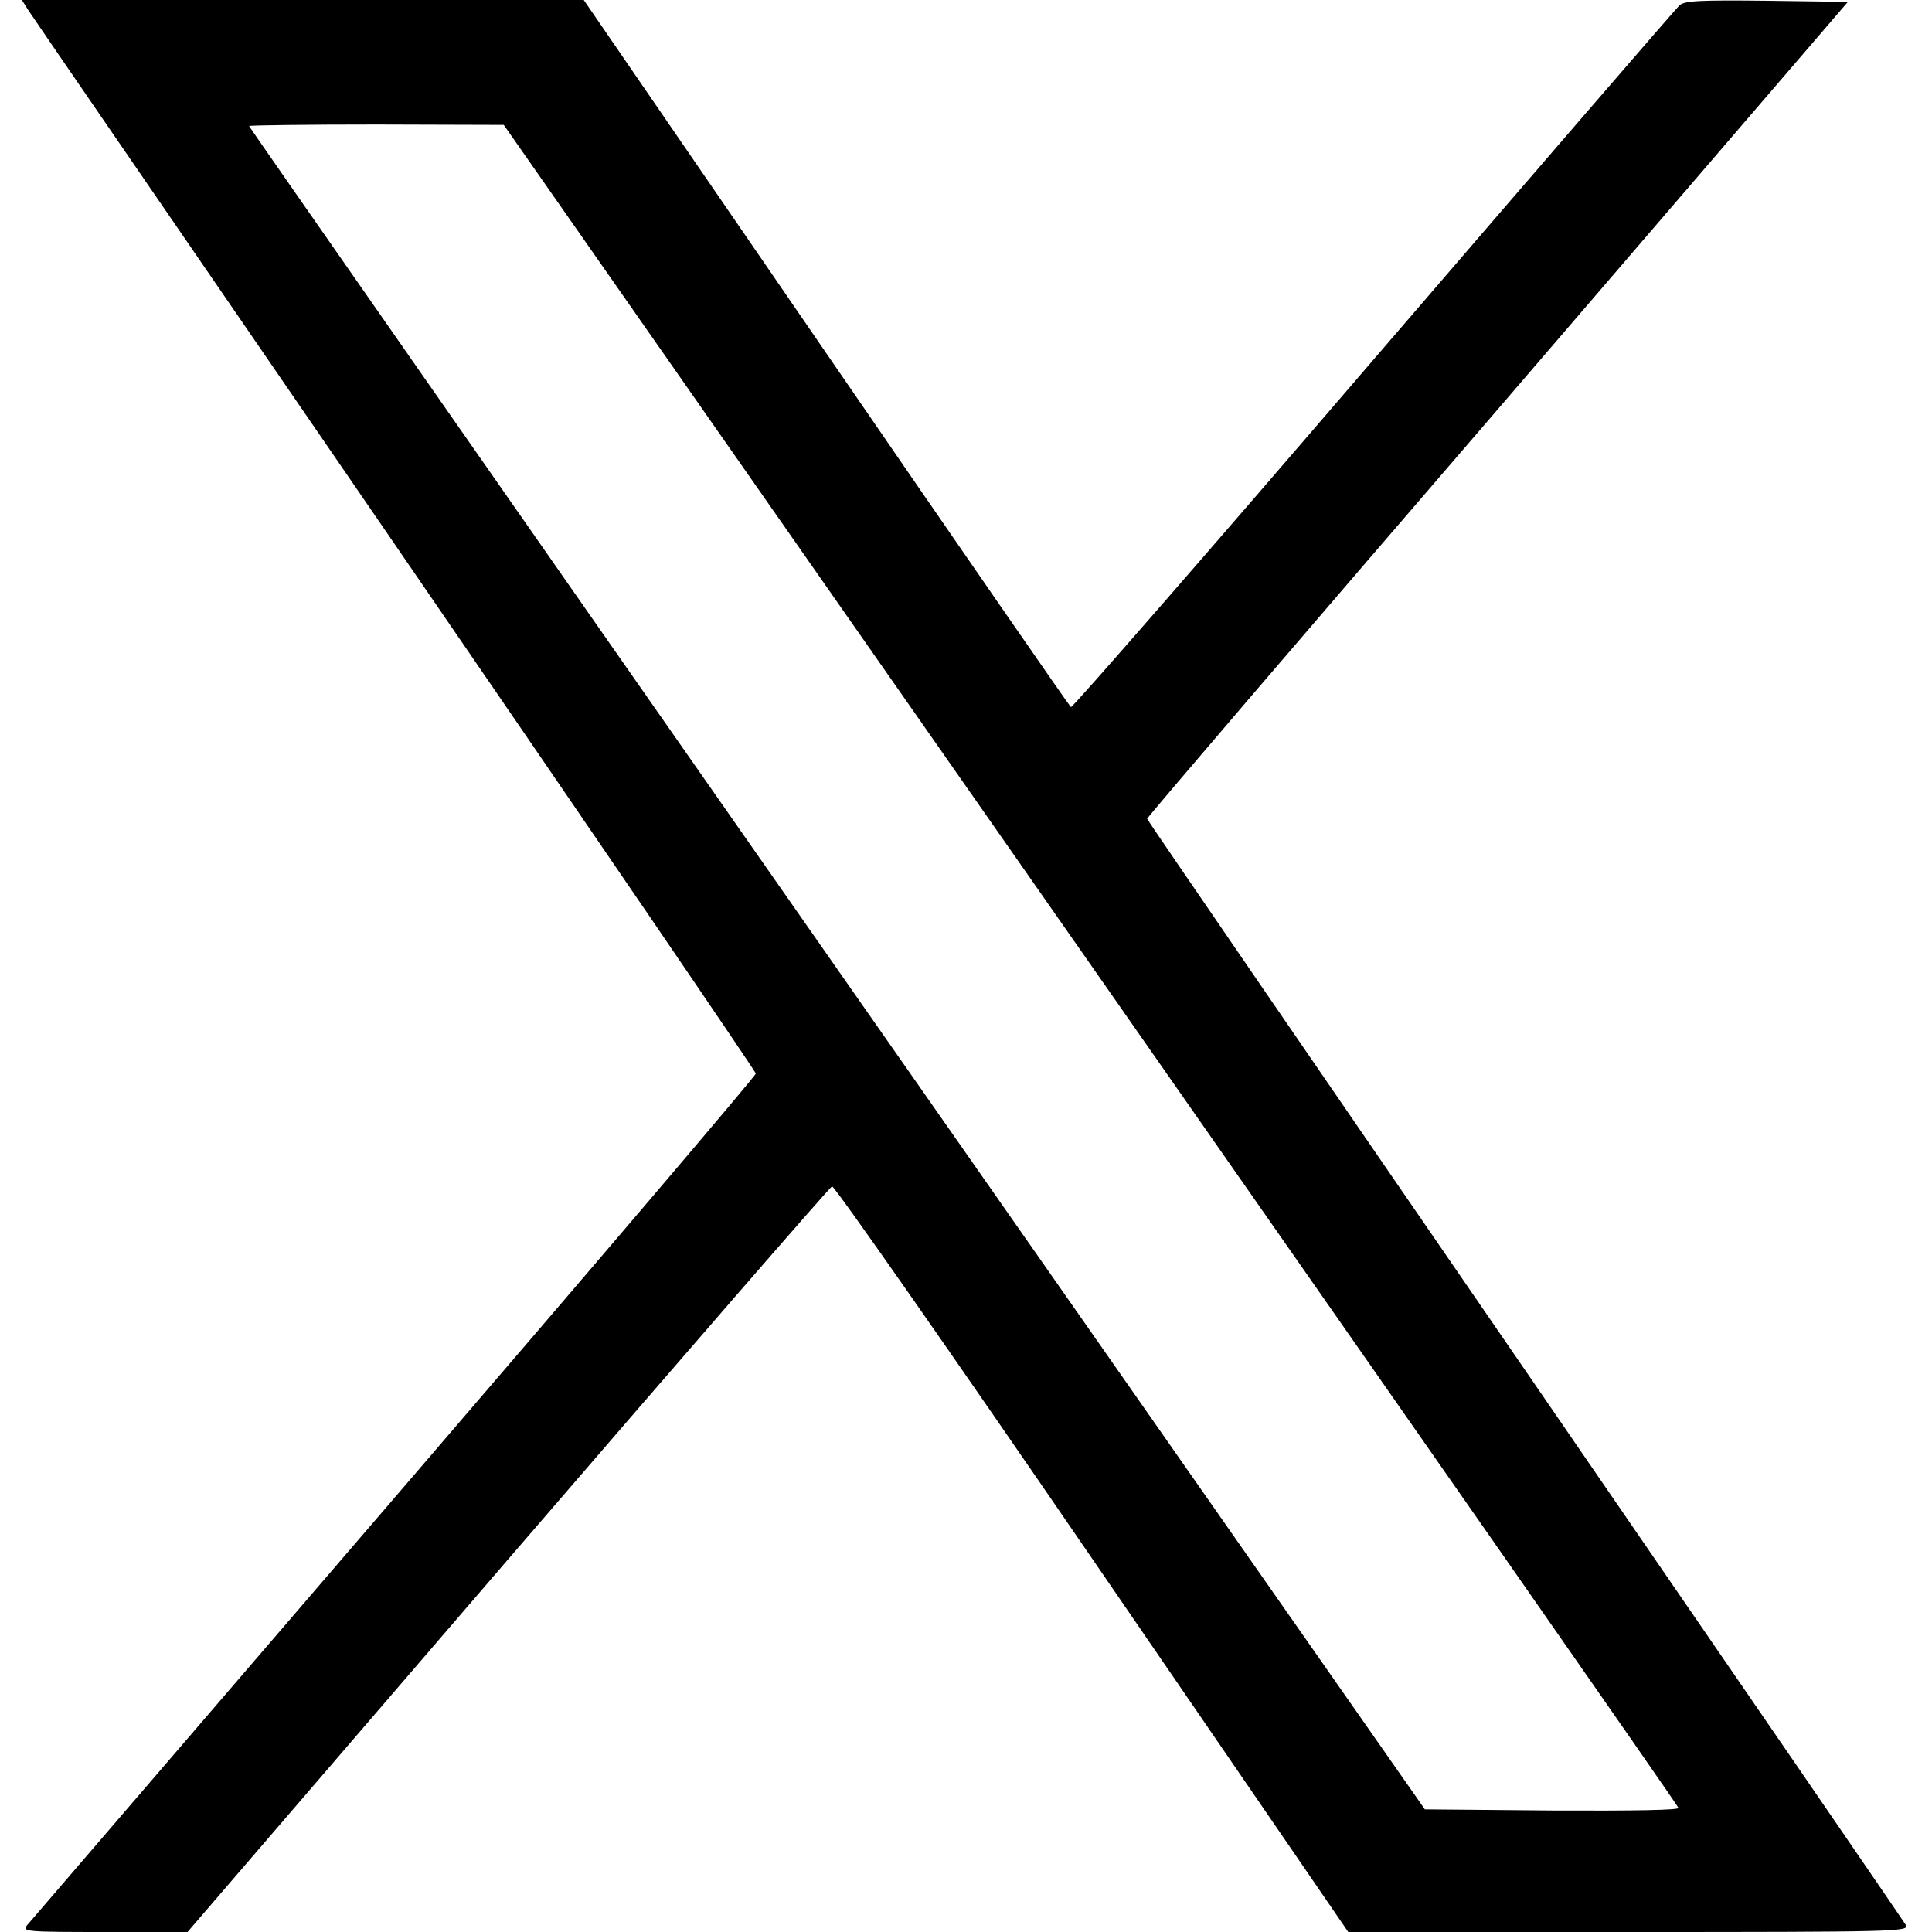
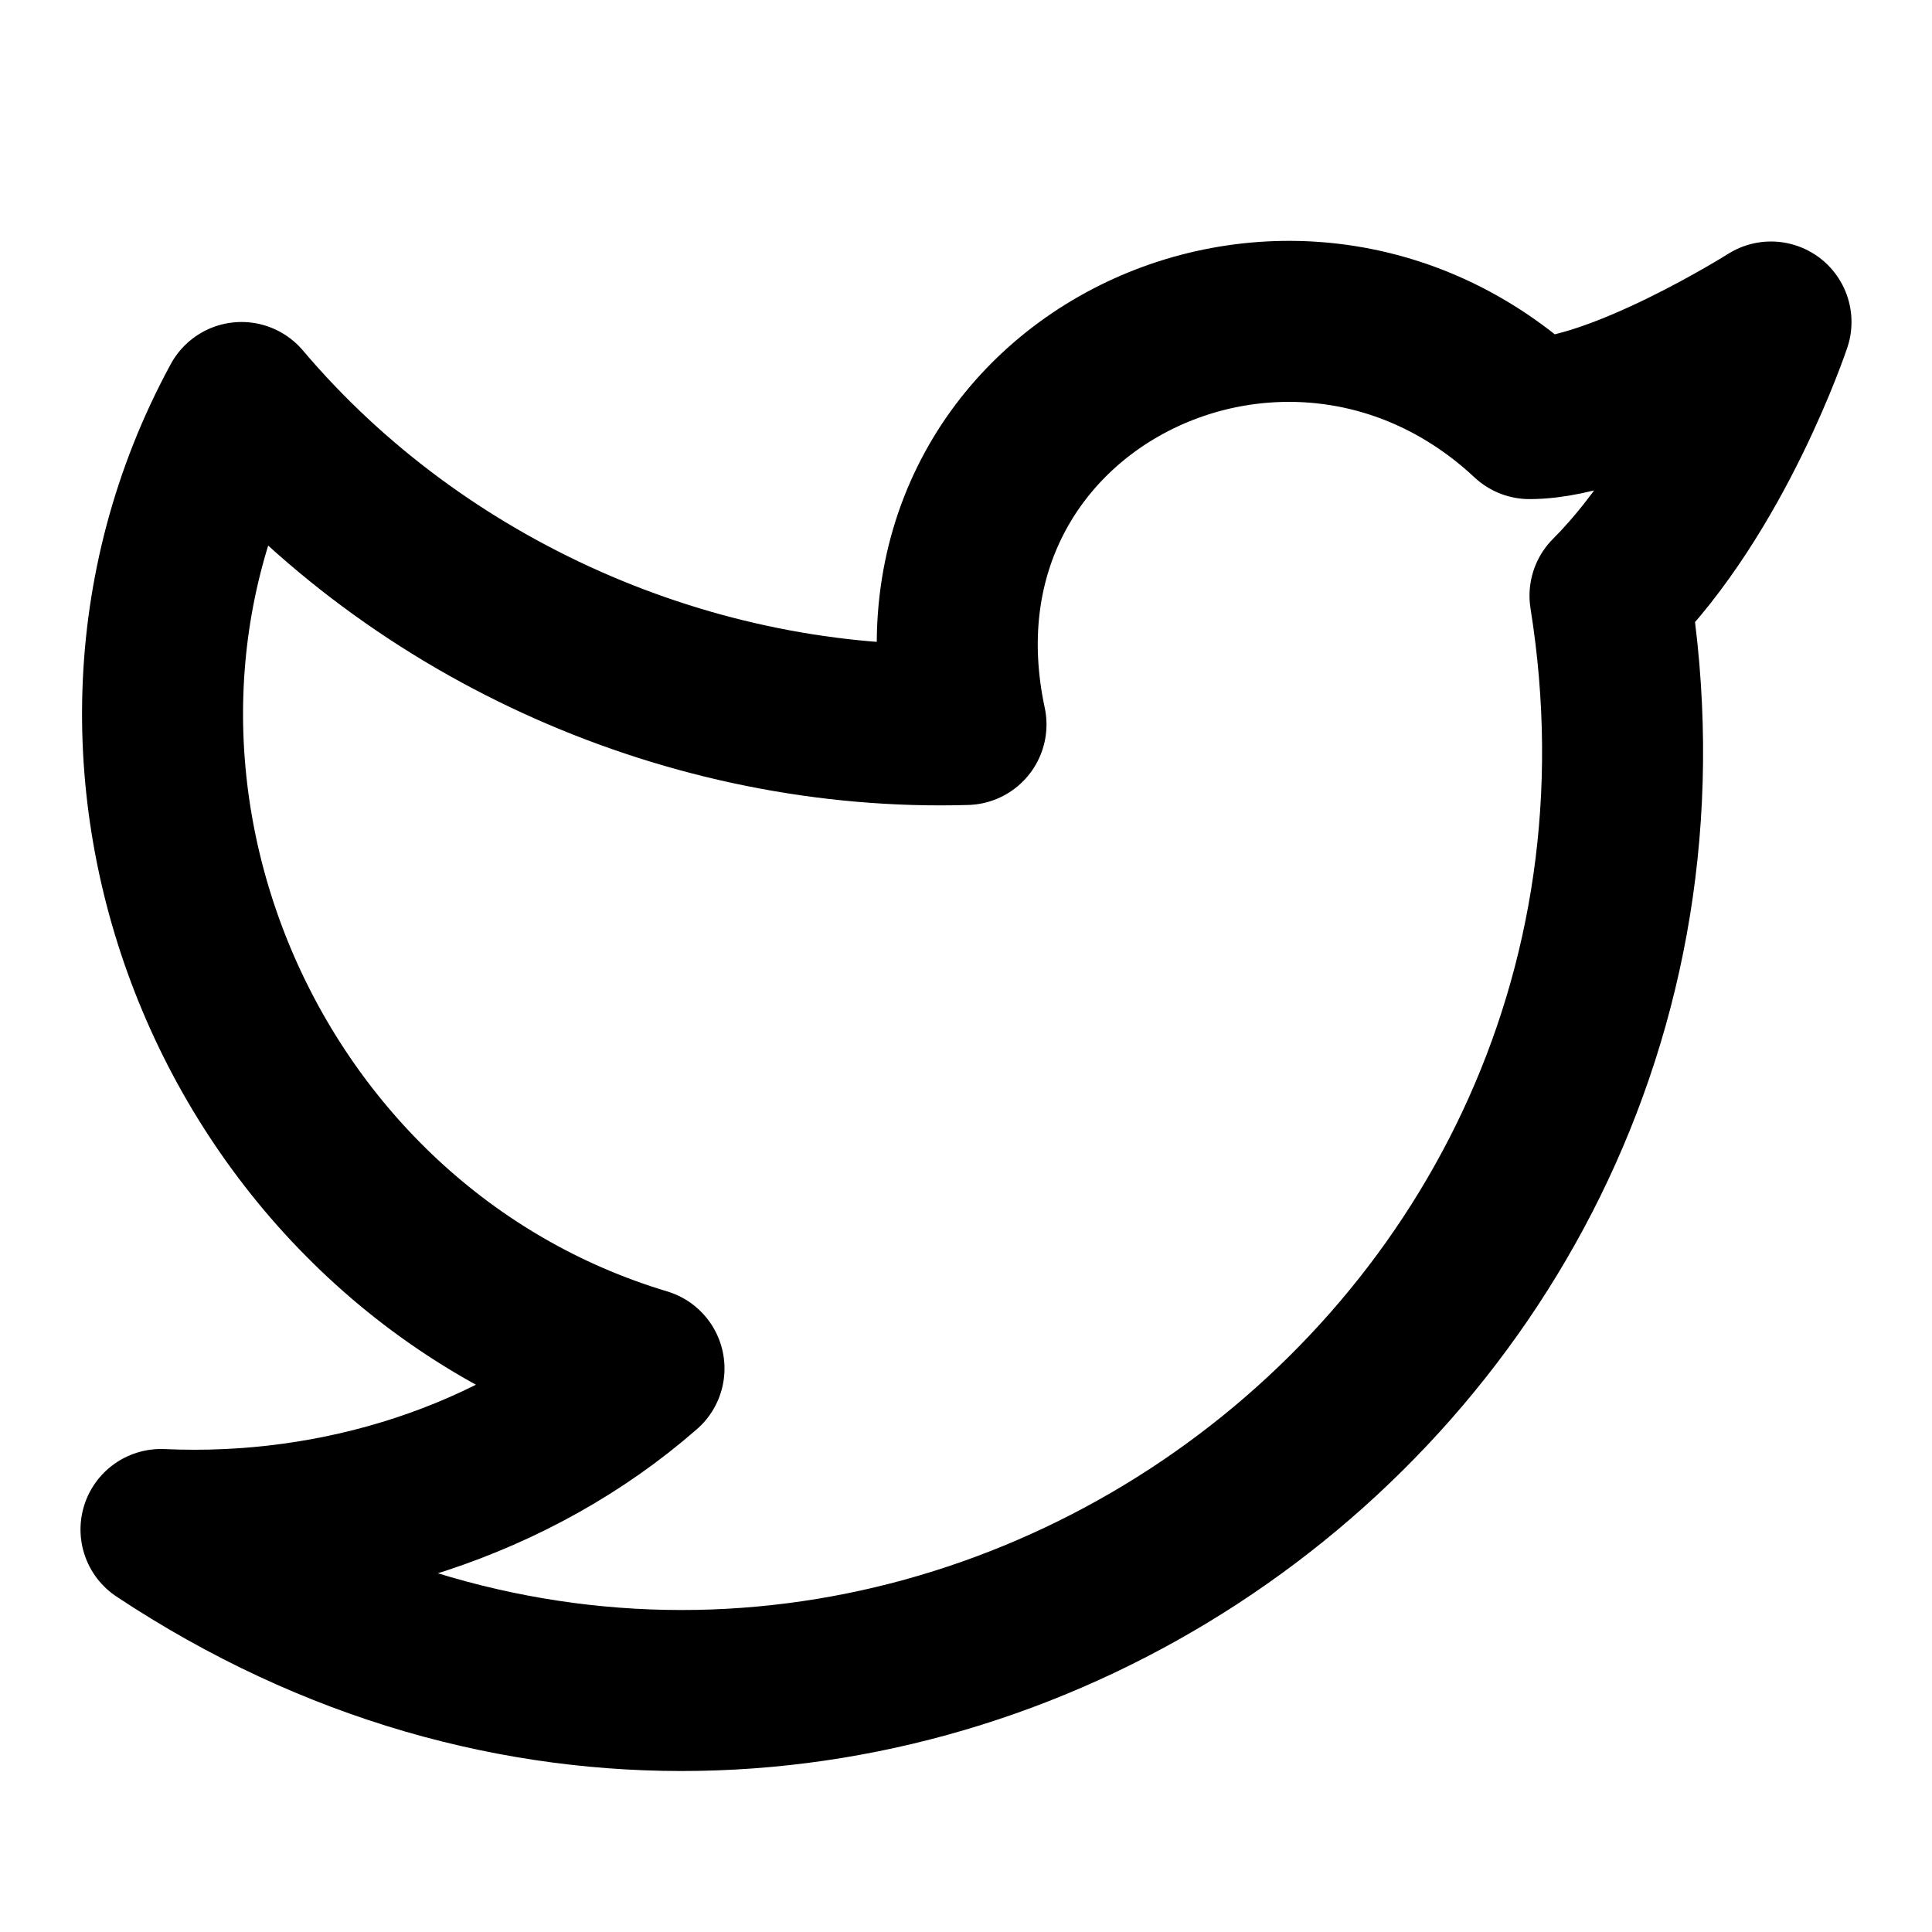
- <svg xmlns="http://www.w3.org/2000/svg" version="1.0" width="512pt" height="512pt" viewBox="0 0 512 512" preserveAspectRatio="xMidYMid meet">
-   <g transform="translate(0,512) scale(0.1,-0.1)" fill="#000000" stroke="none">
-     <path d="M75 5093 c10 -16 448 -653 973 -1418 525 -765 955 -1395 955 -1400 0 -6 -431 -512 -959 -1126 -527 -613 -965 -1123 -973 -1132 -13 -16 1 -17 206 -17 l220 0 849 987 c467 542 854 988 859 989 6 2 316 -442 689 -986 l679 -990 744 0 c705 0 743 1 734 18 -5 9 -460 672 -1010 1472 -550 800 -1001 1457 -1001 1460 0 4 418 492 929 1085 l928 1080 -215 3 c-177 2 -218 0 -231 -12 -9 -8 -374 -431 -811 -939 -437 -509 -798 -923 -802 -921 -4 3 -296 425 -649 939 l-642 935 -745 0 -744 0 17 -27z m2815 -2529 c855 -1224 1557 -2229 1558 -2235 3 -6 -118 -8 -334 -7 l-338 3 -1558 2228 c-857 1226 -1558 2231 -1558 2233 0 2 152 4 338 4 l337 -1 1555 -2225z" />
-   </g>
+ <svg xmlns="http://www.w3.org/2000/svg" width="24" height="24" viewBox="0 0 24 24" fill="none" stroke="currentColor" stroke-width="2" stroke-linecap="round" stroke-linejoin="round" class="lucide lucide-twitter-icon lucide-twitter">
+   <path d="M22 4s-.7 2.1-2 3.4c1.6 10-9.4 17.3-18 11.6 2.2.1 4.4-.6 6-2C3 15.5.5 9.6 3 5c2.2 2.6 5.6 4.1 9 4-.9-4.2 4-6.6 7-3.8 1.1 0 3-1.2 3-1.2z" />
</svg>
